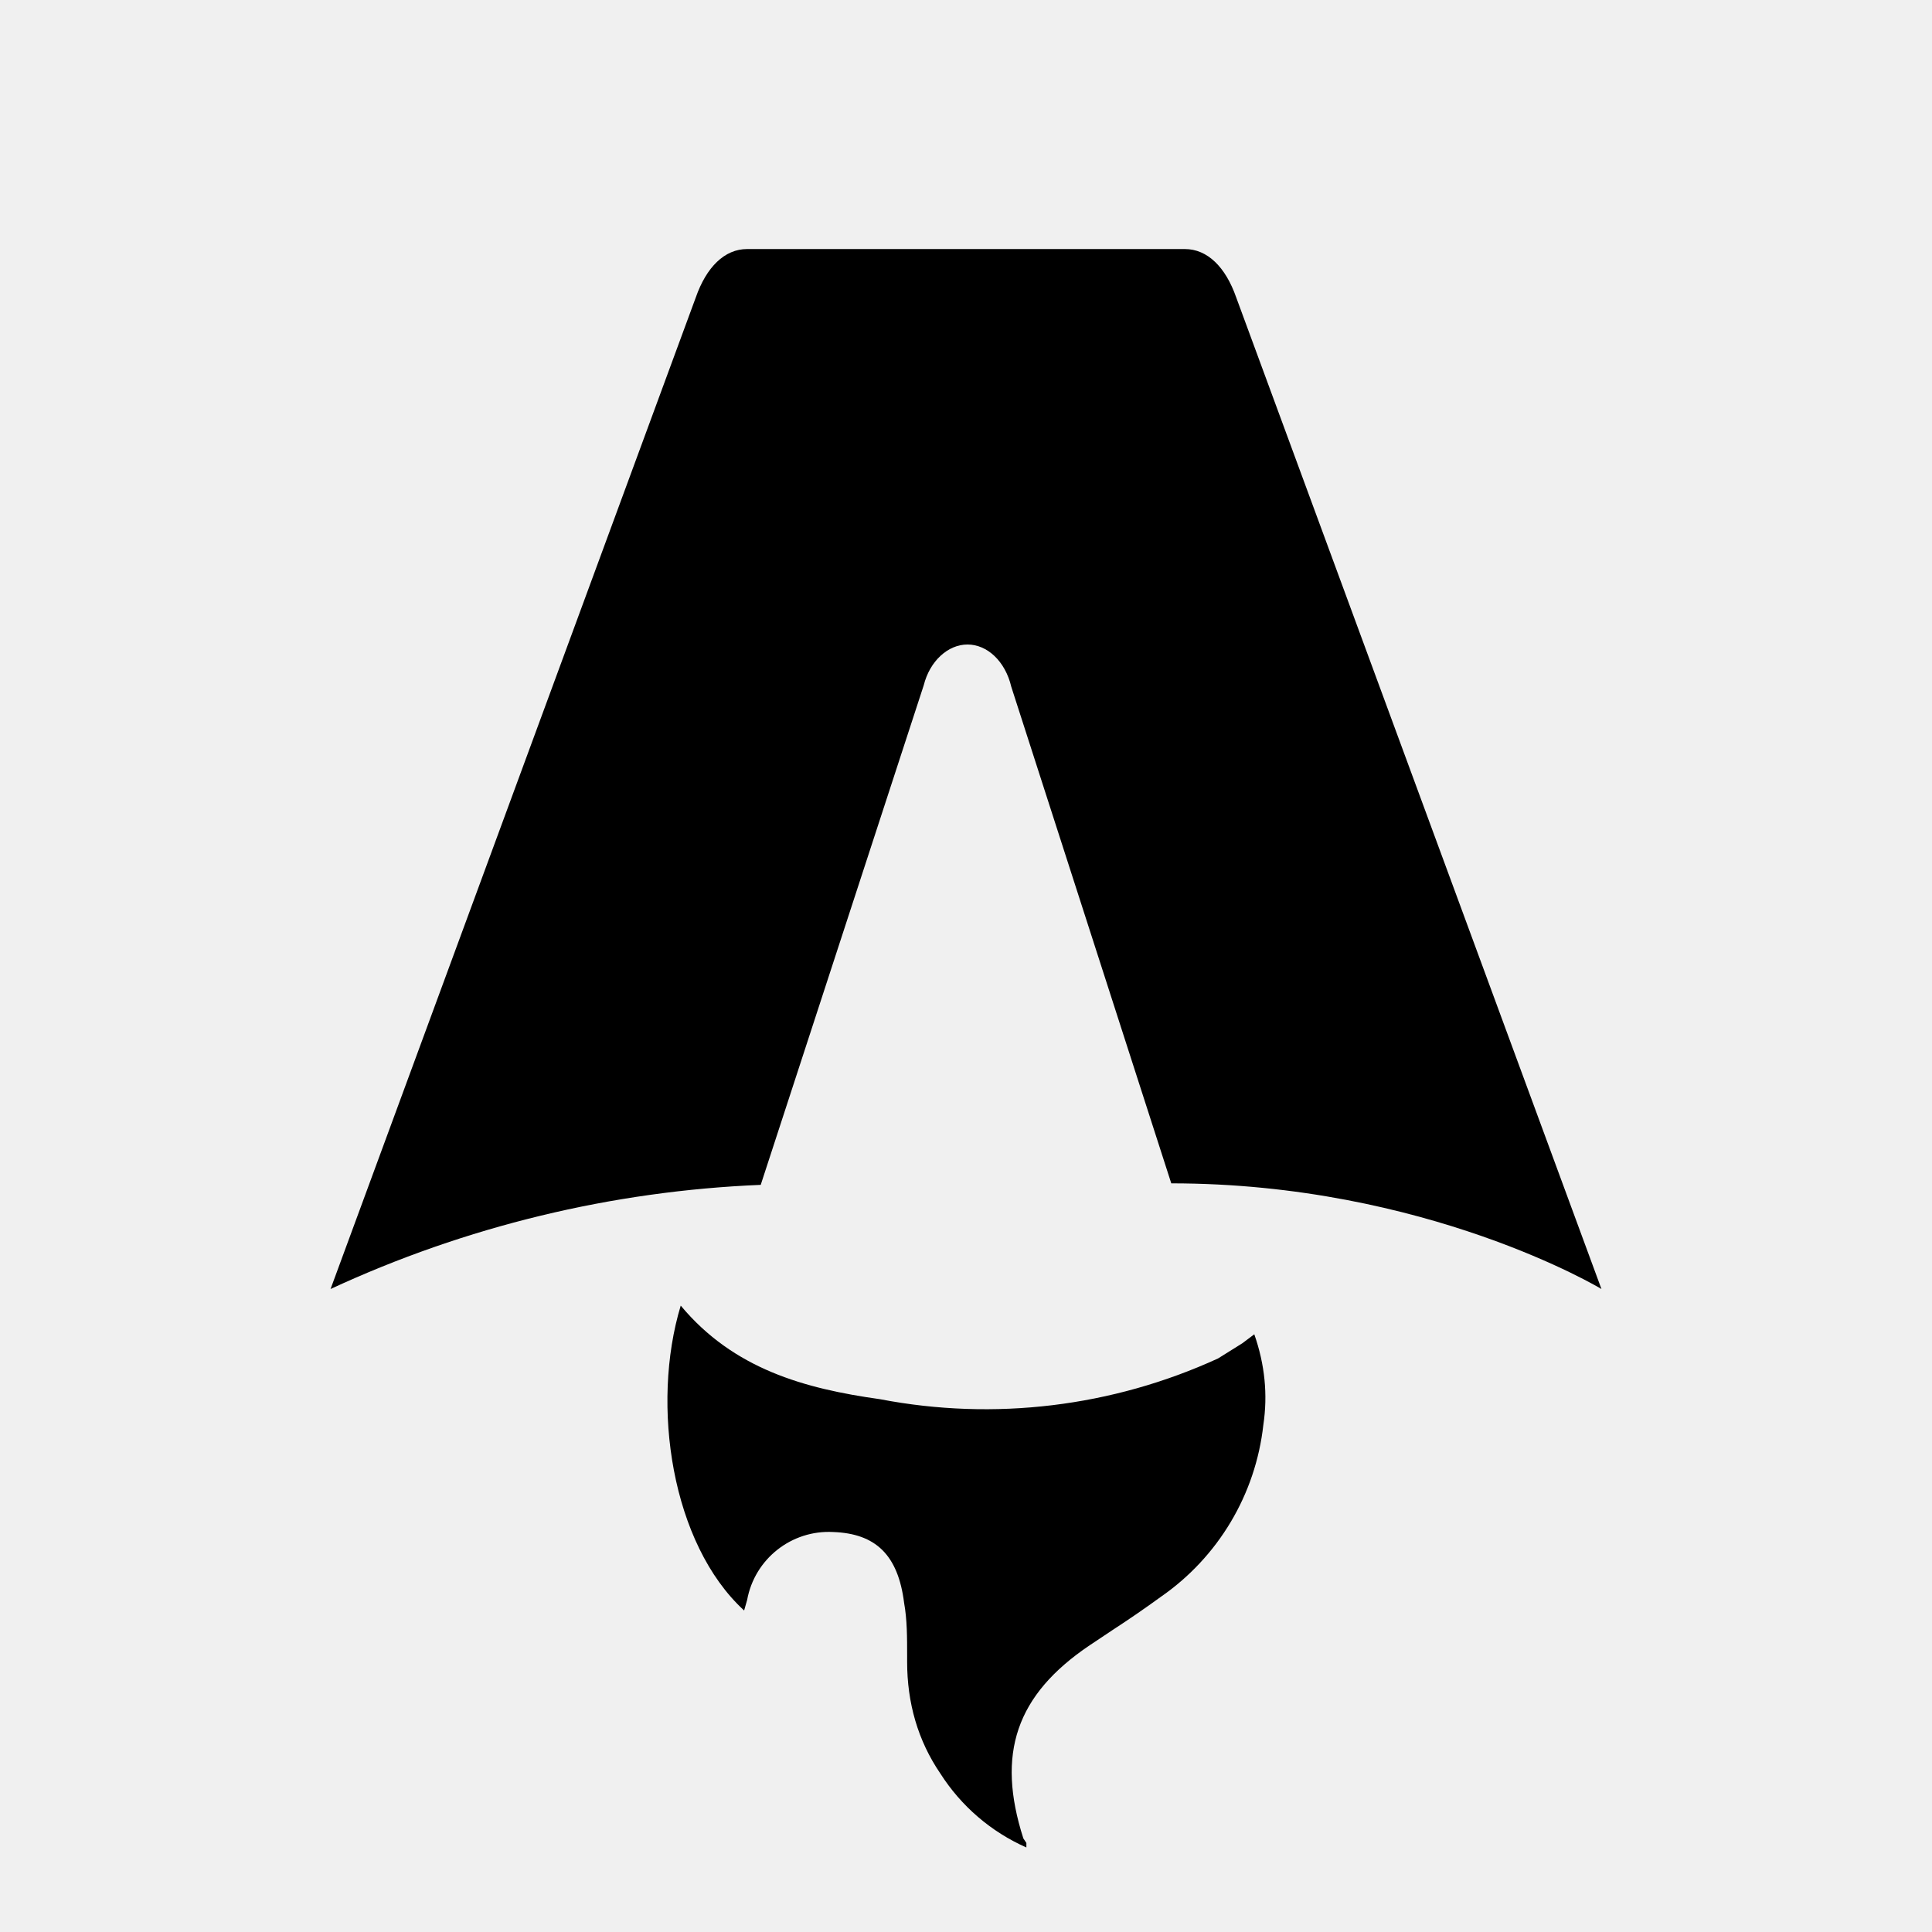
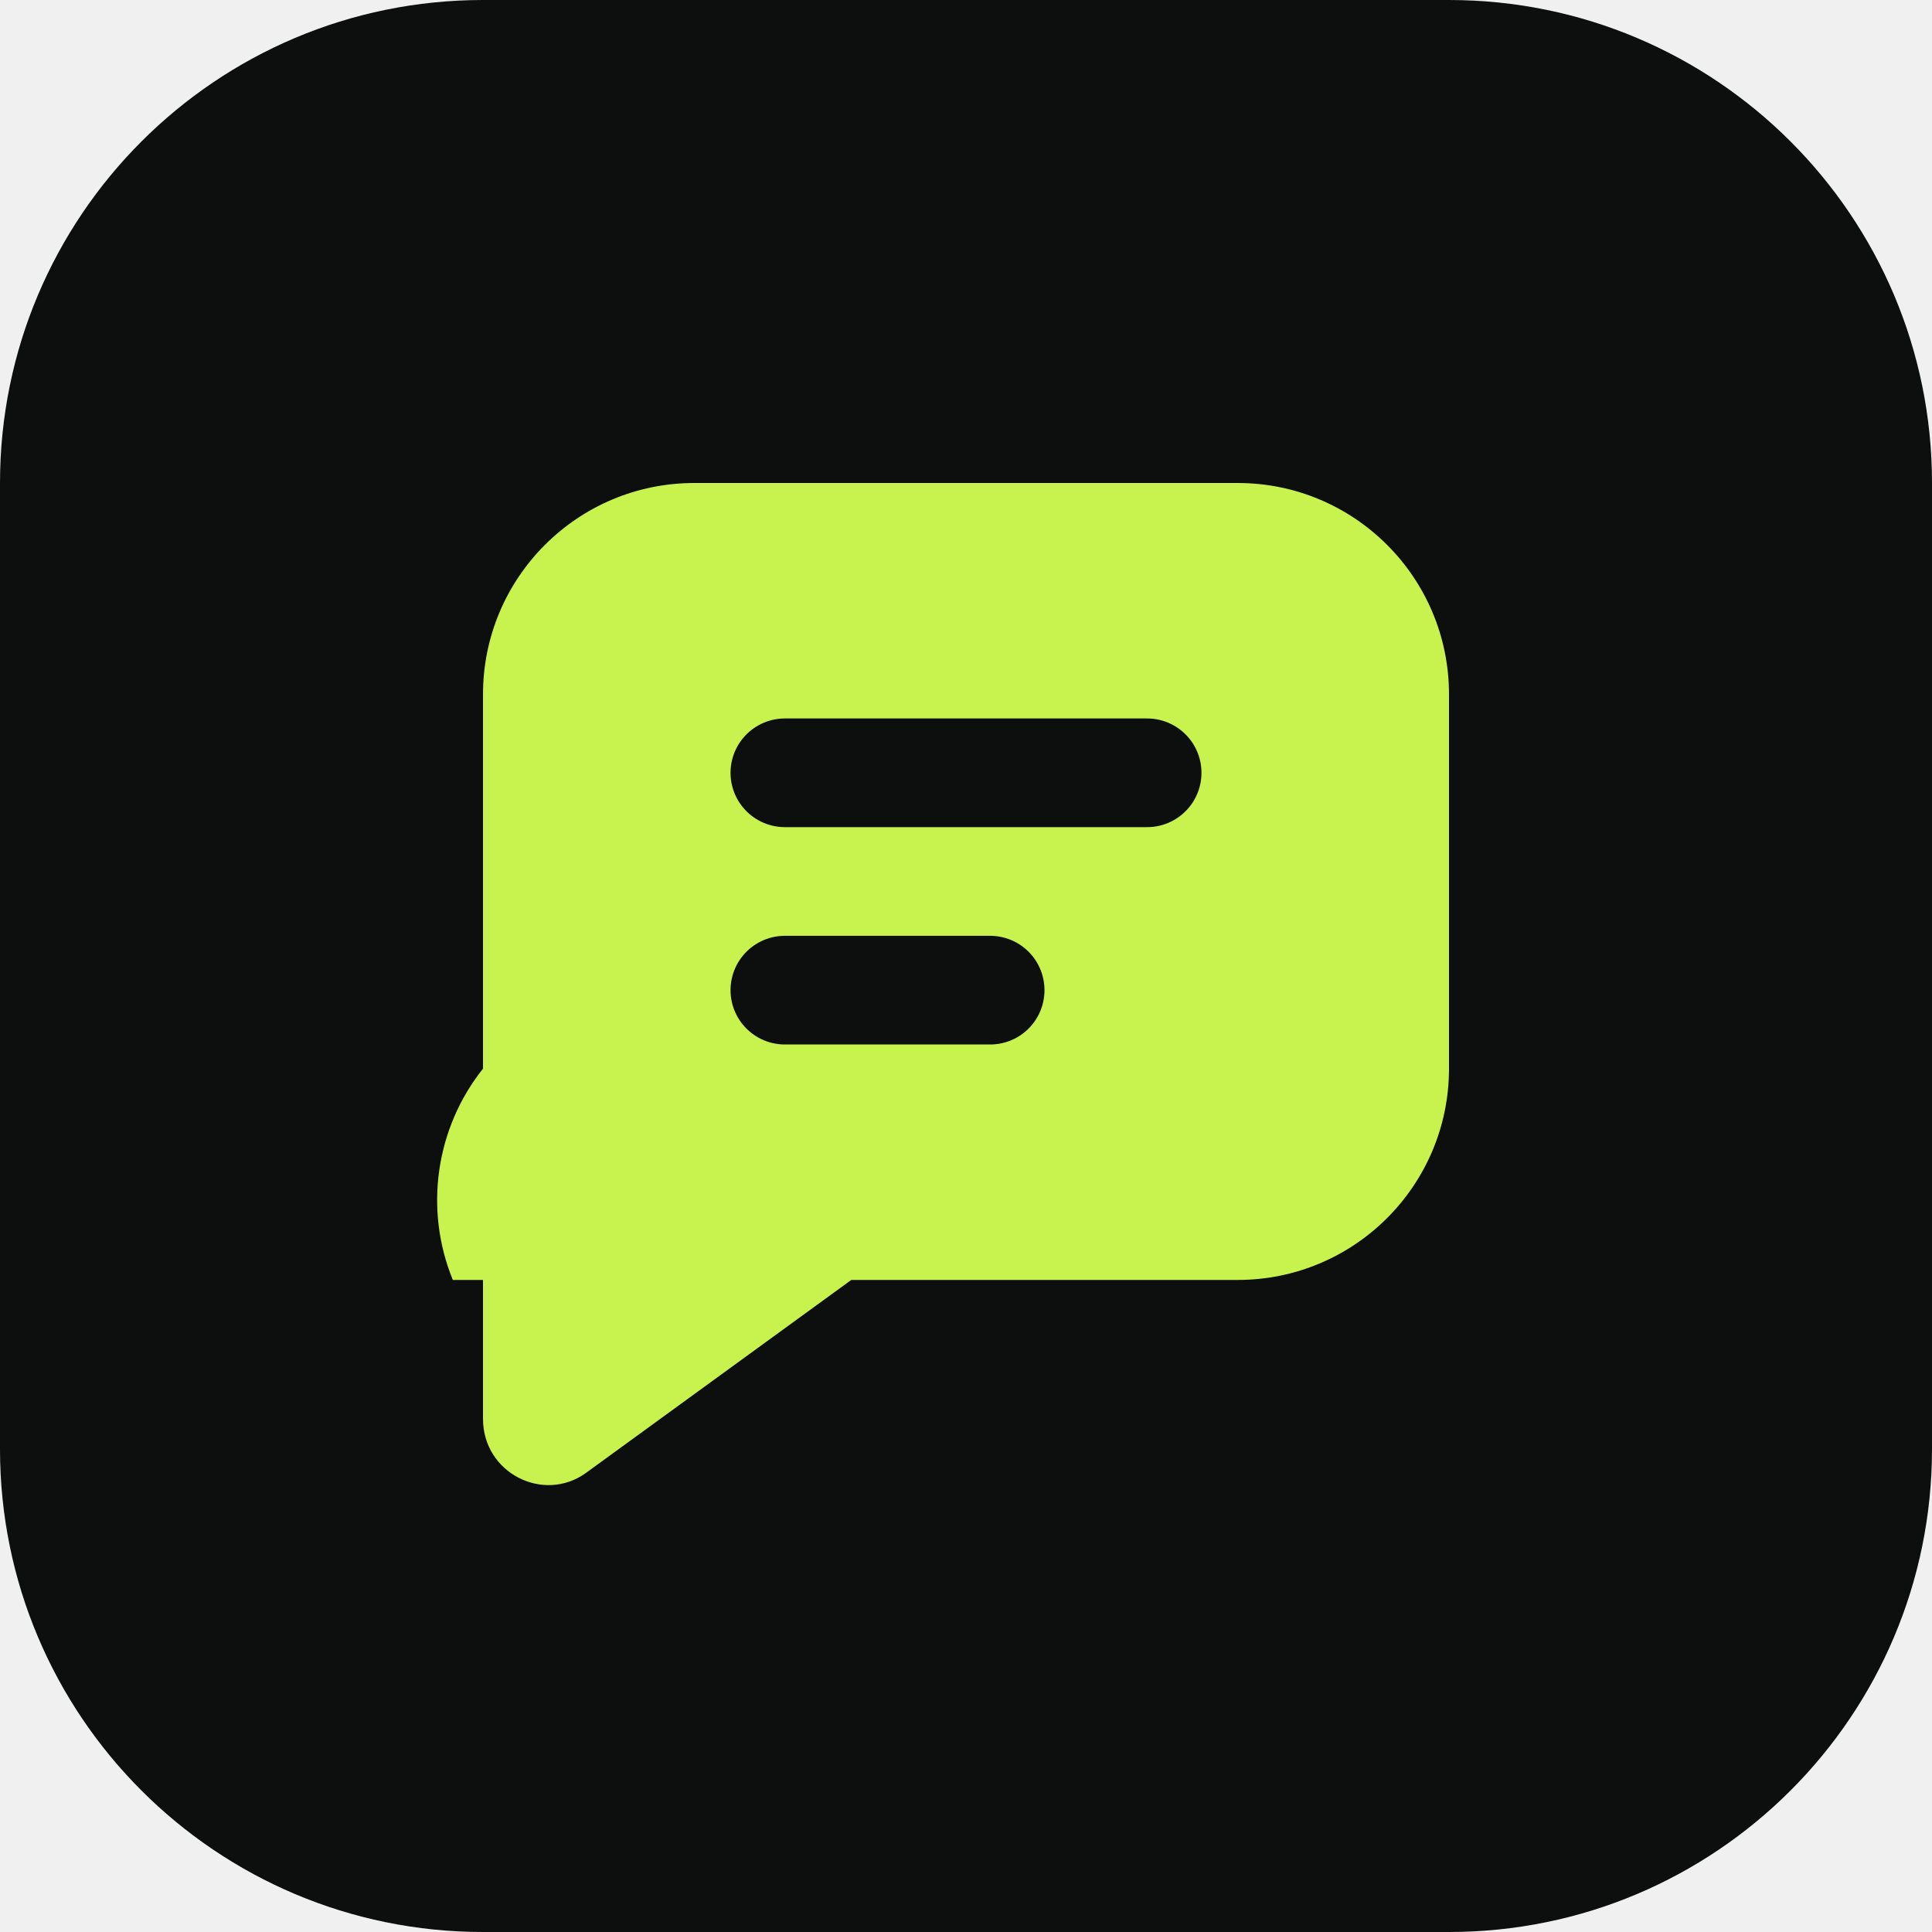
- <svg xmlns="http://www.w3.org/2000/svg" fill="none" viewBox="0 0 128 128">
-   <path d="M50.4 78.5a75.1 75.1 0 0 0-28.5 6.9l24.2-65.7c.7-2 1.9-3.2 3.4-3.2h29c1.5 0 2.7 1.2 3.4 3.2l24.2 65.7s-11.6-7-28.5-7L67 45.5c-.4-1.7-1.6-2.8-2.9-2.8-1.3 0-2.5 1.1-2.9 2.7L50.4 78.5Zm-1.1 28.2Zm-4.2-20.2c-2 6.6-.6 15.8 4.2 20.2a17.5 17.5 0 0 1 .2-.7 5.5 5.5 0 0 1 5.7-4.5c2.8.1 4.3 1.5 4.7 4.7.2 1.1.2 2.3.2 3.5v.4c0 2.7.7 5.2 2.2 7.4a13 13 0 0 0 5.7 4.9v-.3l-.2-.3c-1.8-5.6-.5-9.5 4.4-12.8l1.5-1a73 73 0 0 0 3.2-2.2 16 16 0 0 0 6.8-11.4c.3-2 .1-4-.6-6l-.8.6-1.6 1a37 37 0 0 1-22.4 2.7c-5-.7-9.7-2-13.2-6.2Z" />
-   <style>
-         path { fill: #000; }
-         @media (prefers-color-scheme: dark) {
-             path { fill: #FFF; }
-         }
-     </style>
+ <svg xmlns="http://www.w3.org/2000/svg" viewBox="0 0 32 32">
+   <rect width="32" height="32" rx="8" fill="#0c0f0e" />
+   <path d="M8 11.5A3.5 3.5 0 0 1 11.5 8h9a3.5 3.5 0 0 1 3.5 3.5v6.2a3.5 3.5 0 0 1-3.5 3.5h-6.4l-4.4 3.2c-.7.5-1.7 0-1.7-.9V21.2h-.5A3.5 3.5 0 0 1 8 17.7v-6.2Z" fill="#c8f24e" />
+   <path d="M13 12.8h6M13 16.4h3.4" stroke="#0c0f0e" stroke-width="1.8" stroke-linecap="round" />
</svg>
